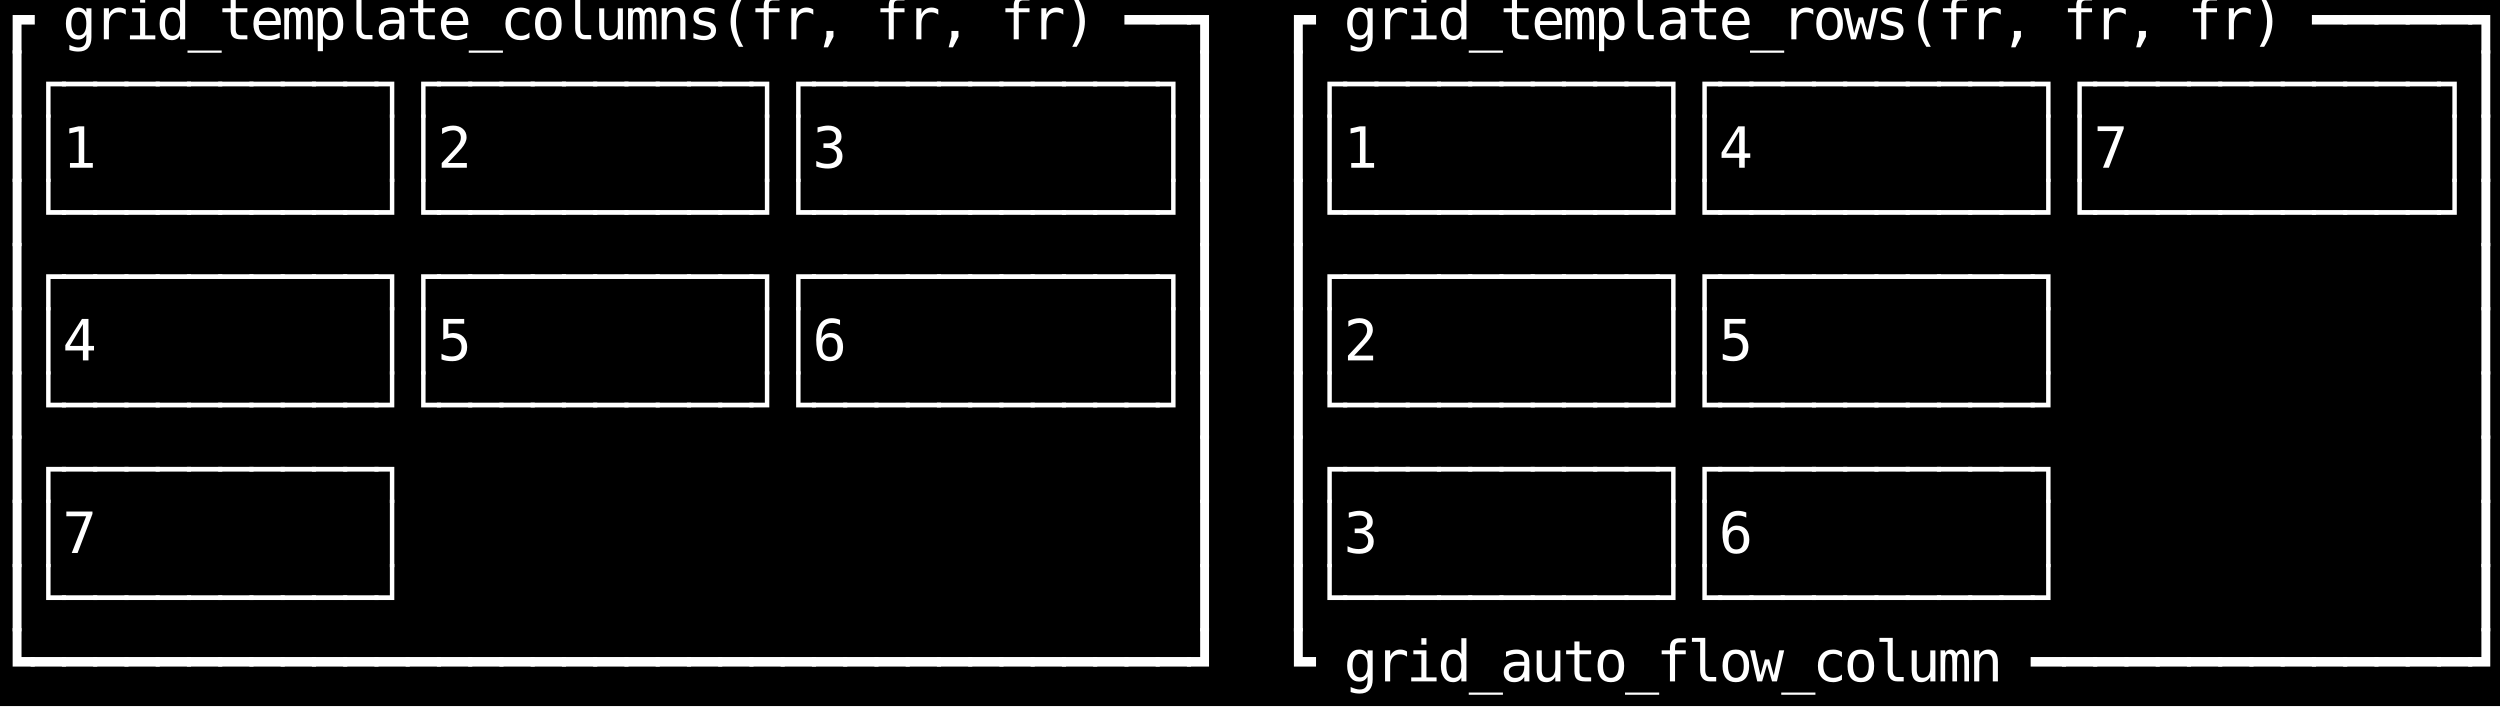
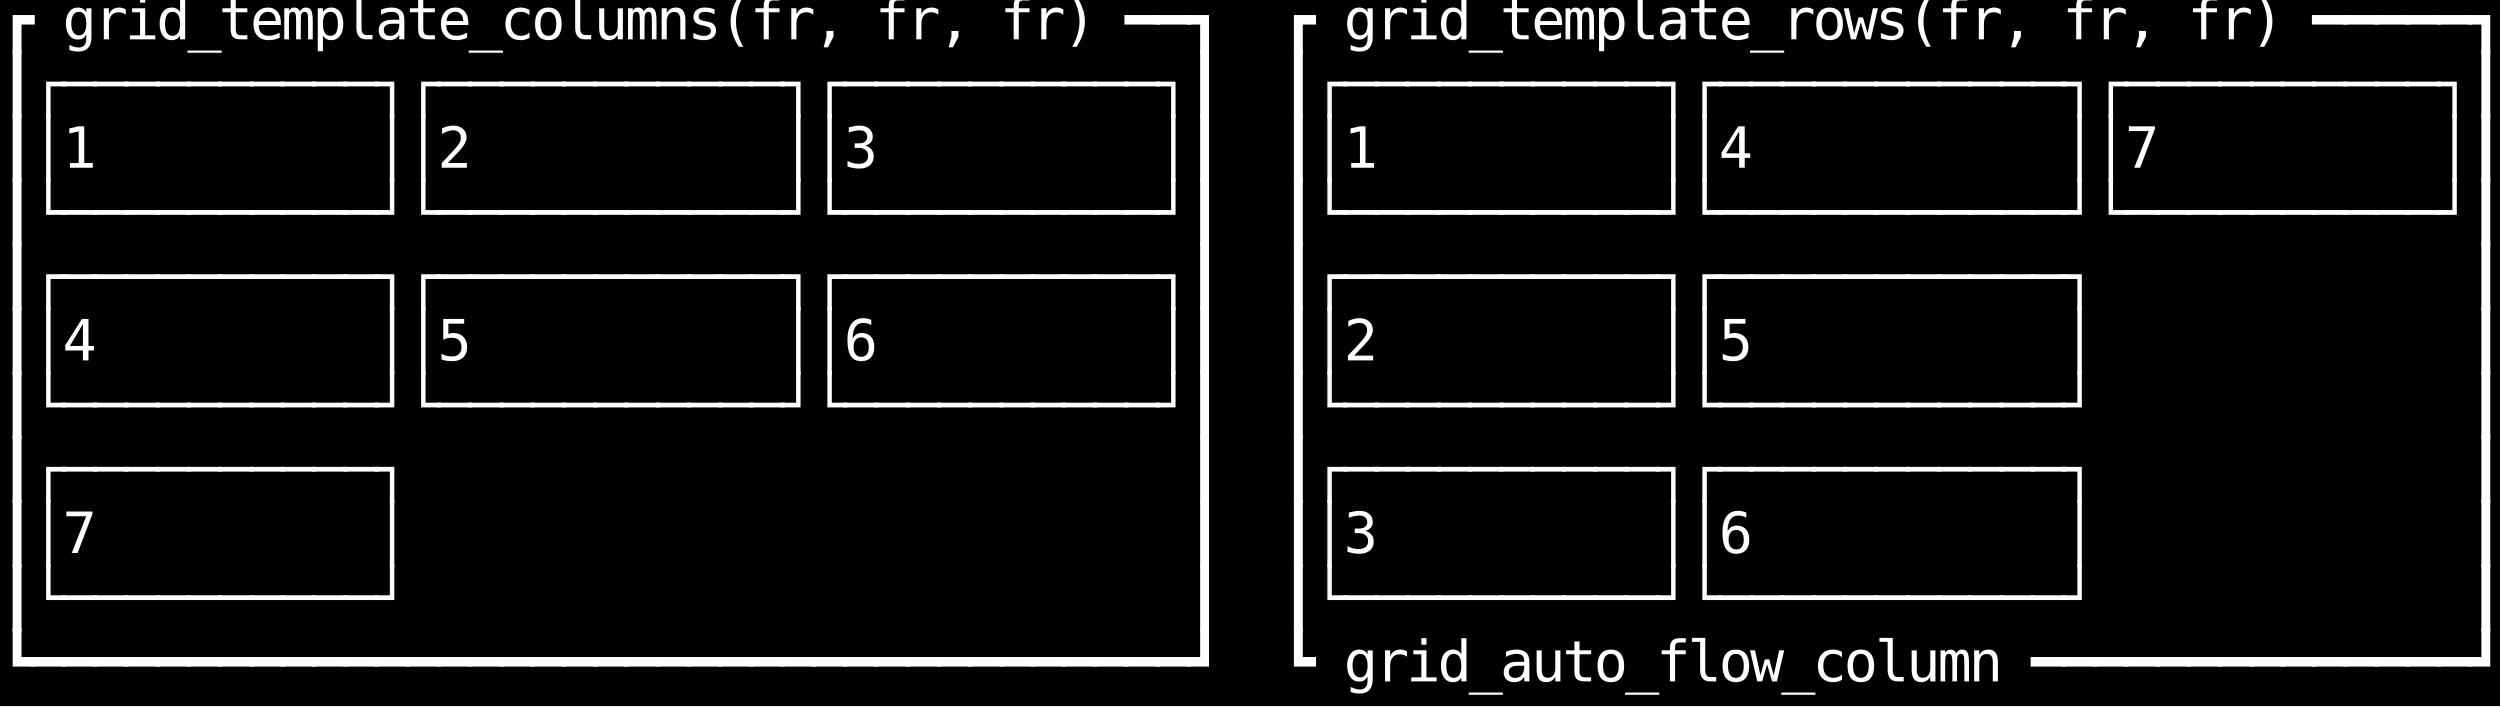
<svg xmlns="http://www.w3.org/2000/svg" width="44.00em" height="12.43em">
  <style>svg {
  dominant-baseline: hanging;
  font-size: 1rem;
}
</style>
  <g shape-rendering="crispEdges">
    <rect x="0.00em" y="0.00em" width="44.00em" height="12.43em" fill="#000000" />
    <rect x="0.00em" y="0.00em" width="44.00em" height="1.13em" fill="#000000" />
    <rect x="0.00em" y="1.13em" width="44.00em" height="1.13em" fill="#000000" />
    <rect x="0.00em" y="2.26em" width="44.00em" height="1.13em" fill="#000000" />
    <rect x="0.00em" y="3.39em" width="44.00em" height="1.13em" fill="#000000" />
    <rect x="0.00em" y="4.52em" width="44.00em" height="1.13em" fill="#000000" />
    <rect x="0.00em" y="5.65em" width="44.00em" height="1.13em" fill="#000000" />
    <rect x="0.00em" y="6.78em" width="44.00em" height="1.13em" fill="#000000" />
    <rect x="0.00em" y="7.91em" width="44.00em" height="1.13em" fill="#000000" />
    <rect x="0.00em" y="9.04em" width="44.00em" height="1.13em" fill="#000000" />
    <rect x="0.00em" y="10.17em" width="44.00em" height="1.13em" fill="#000000" />
    <rect x="0.00em" y="11.30em" width="44.00em" height="1.13em" fill="#000000" />
  </g>
  <text fill="#ffffff" font-family="monospace">
    <tspan y="0.00em">
      <tspan x="0.00em">┏</tspan>
      <tspan x="1.10em">g</tspan>
      <tspan x="1.65em">r</tspan>
      <tspan x="2.20em">i</tspan>
      <tspan x="2.75em">d</tspan>
      <tspan x="3.30em">_</tspan>
      <tspan x="3.85em">t</tspan>
      <tspan x="4.40em">e</tspan>
      <tspan x="4.95em">m</tspan>
      <tspan x="5.50em">p</tspan>
      <tspan x="6.05em">l</tspan>
      <tspan x="6.60em">a</tspan>
      <tspan x="7.15em">t</tspan>
      <tspan x="7.70em">e</tspan>
      <tspan x="8.25em">_</tspan>
      <tspan x="8.80em">c</tspan>
      <tspan x="9.35em">o</tspan>
      <tspan x="9.90em">l</tspan>
      <tspan x="10.45em">u</tspan>
      <tspan x="11.00em">m</tspan>
      <tspan x="11.55em">n</tspan>
      <tspan x="12.10em">s</tspan>
      <tspan x="12.65em">(</tspan>
      <tspan x="13.20em">f</tspan>
      <tspan x="13.75em">r</tspan>
      <tspan x="14.30em">,</tspan>
      <tspan x="15.40em">f</tspan>
      <tspan x="15.95em">r</tspan>
      <tspan x="16.50em">,</tspan>
      <tspan x="17.60em">f</tspan>
      <tspan x="18.15em">r</tspan>
      <tspan x="18.70em">)</tspan>
      <tspan x="19.80em">━</tspan>
      <tspan x="20.35em">━</tspan>
      <tspan x="20.90em">┓</tspan>
      <tspan x="22.55em">┏</tspan>
      <tspan x="23.65em">g</tspan>
      <tspan x="24.20em">r</tspan>
      <tspan x="24.75em">i</tspan>
      <tspan x="25.30em">d</tspan>
      <tspan x="25.85em">_</tspan>
      <tspan x="26.40em">t</tspan>
      <tspan x="26.95em">e</tspan>
      <tspan x="27.50em">m</tspan>
      <tspan x="28.05em">p</tspan>
      <tspan x="28.60em">l</tspan>
      <tspan x="29.15em">a</tspan>
      <tspan x="29.70em">t</tspan>
      <tspan x="30.25em">e</tspan>
      <tspan x="30.80em">_</tspan>
      <tspan x="31.35em">r</tspan>
      <tspan x="31.90em">o</tspan>
      <tspan x="32.45em">w</tspan>
      <tspan x="33.00em">s</tspan>
      <tspan x="33.55em">(</tspan>
      <tspan x="34.10em">f</tspan>
      <tspan x="34.65em">r</tspan>
      <tspan x="35.20em">,</tspan>
      <tspan x="36.30em">f</tspan>
      <tspan x="36.85em">r</tspan>
      <tspan x="37.40em">,</tspan>
      <tspan x="38.50em">f</tspan>
      <tspan x="39.05em">r</tspan>
      <tspan x="39.60em">)</tspan>
      <tspan x="40.70em">━</tspan>
      <tspan x="41.25em">━</tspan>
      <tspan x="41.80em">━</tspan>
      <tspan x="42.35em">━</tspan>
      <tspan x="42.90em">━</tspan>
      <tspan x="43.45em">┓</tspan>
    </tspan>
    <tspan y="1.13em">
      <tspan x="0.00em">┃</tspan>
      <tspan x="0.55em">┌</tspan>
      <tspan x="1.10em">─</tspan>
      <tspan x="1.65em">─</tspan>
      <tspan x="2.20em">─</tspan>
      <tspan x="2.75em">─</tspan>
      <tspan x="3.30em">─</tspan>
      <tspan x="3.85em">─</tspan>
      <tspan x="4.40em">─</tspan>
      <tspan x="4.95em">─</tspan>
      <tspan x="5.50em">─</tspan>
      <tspan x="6.05em">─</tspan>
      <tspan x="6.60em">┐</tspan>
      <tspan x="7.15em">┌</tspan>
      <tspan x="7.70em">─</tspan>
      <tspan x="8.25em">─</tspan>
      <tspan x="8.80em">─</tspan>
      <tspan x="9.35em">─</tspan>
      <tspan x="9.90em">─</tspan>
      <tspan x="10.45em">─</tspan>
      <tspan x="11.00em">─</tspan>
      <tspan x="11.55em">─</tspan>
      <tspan x="12.10em">─</tspan>
      <tspan x="12.65em">─</tspan>
-       <tspan x="13.20em">┐</tspan>
-       <tspan x="13.75em">┌</tspan>
-       <tspan x="14.30em">─</tspan>
+       <tspan x="13.20em">─</tspan>
+       <tspan x="13.75em">┐</tspan>
+       <tspan x="14.30em">┌</tspan>
      <tspan x="14.85em">─</tspan>
      <tspan x="15.40em">─</tspan>
      <tspan x="15.95em">─</tspan>
      <tspan x="16.50em">─</tspan>
      <tspan x="17.05em">─</tspan>
      <tspan x="17.60em">─</tspan>
      <tspan x="18.15em">─</tspan>
      <tspan x="18.70em">─</tspan>
      <tspan x="19.25em">─</tspan>
      <tspan x="19.80em">─</tspan>
      <tspan x="20.35em">┐</tspan>
      <tspan x="20.90em">┃</tspan>
      <tspan x="22.55em">┃</tspan>
      <tspan x="23.10em">┌</tspan>
      <tspan x="23.65em">─</tspan>
      <tspan x="24.20em">─</tspan>
      <tspan x="24.75em">─</tspan>
      <tspan x="25.30em">─</tspan>
      <tspan x="25.85em">─</tspan>
      <tspan x="26.40em">─</tspan>
      <tspan x="26.95em">─</tspan>
      <tspan x="27.50em">─</tspan>
      <tspan x="28.05em">─</tspan>
      <tspan x="28.60em">─</tspan>
      <tspan x="29.15em">┐</tspan>
      <tspan x="29.70em">┌</tspan>
      <tspan x="30.25em">─</tspan>
      <tspan x="30.80em">─</tspan>
      <tspan x="31.35em">─</tspan>
      <tspan x="31.90em">─</tspan>
      <tspan x="32.45em">─</tspan>
      <tspan x="33.00em">─</tspan>
      <tspan x="33.55em">─</tspan>
      <tspan x="34.10em">─</tspan>
      <tspan x="34.65em">─</tspan>
      <tspan x="35.20em">─</tspan>
-       <tspan x="35.75em">┐</tspan>
-       <tspan x="36.30em">┌</tspan>
-       <tspan x="36.85em">─</tspan>
+       <tspan x="35.75em">─</tspan>
+       <tspan x="36.30em">┐</tspan>
+       <tspan x="36.85em">┌</tspan>
      <tspan x="37.40em">─</tspan>
      <tspan x="37.95em">─</tspan>
      <tspan x="38.50em">─</tspan>
      <tspan x="39.05em">─</tspan>
      <tspan x="39.60em">─</tspan>
      <tspan x="40.15em">─</tspan>
      <tspan x="40.70em">─</tspan>
      <tspan x="41.25em">─</tspan>
      <tspan x="41.80em">─</tspan>
      <tspan x="42.35em">─</tspan>
      <tspan x="42.90em">┐</tspan>
      <tspan x="43.45em">┃</tspan>
    </tspan>
    <tspan y="2.26em">
      <tspan x="0.00em">┃</tspan>
      <tspan x="0.55em">│</tspan>
      <tspan x="1.10em">1</tspan>
      <tspan x="6.60em">│</tspan>
      <tspan x="7.15em">│</tspan>
      <tspan x="7.70em">2</tspan>
-       <tspan x="13.20em">│</tspan>
      <tspan x="13.75em">│</tspan>
-       <tspan x="14.30em">3</tspan>
+       <tspan x="14.30em">│</tspan>
+       <tspan x="14.85em">3</tspan>
      <tspan x="20.35em">│</tspan>
      <tspan x="20.90em">┃</tspan>
      <tspan x="22.55em">┃</tspan>
      <tspan x="23.10em">│</tspan>
      <tspan x="23.65em">1</tspan>
      <tspan x="29.15em">│</tspan>
      <tspan x="29.70em">│</tspan>
      <tspan x="30.25em">4</tspan>
-       <tspan x="35.75em">│</tspan>
      <tspan x="36.30em">│</tspan>
-       <tspan x="36.85em">7</tspan>
+       <tspan x="36.85em">│</tspan>
+       <tspan x="37.40em">7</tspan>
      <tspan x="42.90em">│</tspan>
      <tspan x="43.45em">┃</tspan>
    </tspan>
    <tspan y="3.39em">
      <tspan x="0.00em">┃</tspan>
      <tspan x="0.55em">└</tspan>
      <tspan x="1.10em">─</tspan>
      <tspan x="1.65em">─</tspan>
      <tspan x="2.20em">─</tspan>
      <tspan x="2.75em">─</tspan>
      <tspan x="3.30em">─</tspan>
      <tspan x="3.85em">─</tspan>
      <tspan x="4.40em">─</tspan>
      <tspan x="4.95em">─</tspan>
      <tspan x="5.50em">─</tspan>
      <tspan x="6.05em">─</tspan>
      <tspan x="6.60em">┘</tspan>
      <tspan x="7.15em">└</tspan>
      <tspan x="7.70em">─</tspan>
      <tspan x="8.25em">─</tspan>
      <tspan x="8.80em">─</tspan>
      <tspan x="9.35em">─</tspan>
      <tspan x="9.90em">─</tspan>
      <tspan x="10.45em">─</tspan>
      <tspan x="11.00em">─</tspan>
      <tspan x="11.55em">─</tspan>
      <tspan x="12.10em">─</tspan>
      <tspan x="12.65em">─</tspan>
-       <tspan x="13.20em">┘</tspan>
-       <tspan x="13.75em">└</tspan>
-       <tspan x="14.30em">─</tspan>
+       <tspan x="13.20em">─</tspan>
+       <tspan x="13.75em">┘</tspan>
+       <tspan x="14.30em">└</tspan>
      <tspan x="14.85em">─</tspan>
      <tspan x="15.40em">─</tspan>
      <tspan x="15.95em">─</tspan>
      <tspan x="16.50em">─</tspan>
      <tspan x="17.05em">─</tspan>
      <tspan x="17.60em">─</tspan>
      <tspan x="18.15em">─</tspan>
      <tspan x="18.70em">─</tspan>
      <tspan x="19.25em">─</tspan>
      <tspan x="19.80em">─</tspan>
      <tspan x="20.35em">┘</tspan>
      <tspan x="20.90em">┃</tspan>
      <tspan x="22.55em">┃</tspan>
      <tspan x="23.10em">└</tspan>
      <tspan x="23.65em">─</tspan>
      <tspan x="24.20em">─</tspan>
      <tspan x="24.75em">─</tspan>
      <tspan x="25.30em">─</tspan>
      <tspan x="25.85em">─</tspan>
      <tspan x="26.40em">─</tspan>
      <tspan x="26.95em">─</tspan>
      <tspan x="27.50em">─</tspan>
      <tspan x="28.05em">─</tspan>
      <tspan x="28.60em">─</tspan>
      <tspan x="29.15em">┘</tspan>
      <tspan x="29.70em">└</tspan>
      <tspan x="30.25em">─</tspan>
      <tspan x="30.80em">─</tspan>
      <tspan x="31.35em">─</tspan>
      <tspan x="31.90em">─</tspan>
      <tspan x="32.45em">─</tspan>
      <tspan x="33.00em">─</tspan>
      <tspan x="33.55em">─</tspan>
      <tspan x="34.10em">─</tspan>
      <tspan x="34.65em">─</tspan>
      <tspan x="35.20em">─</tspan>
-       <tspan x="35.75em">┘</tspan>
-       <tspan x="36.30em">└</tspan>
-       <tspan x="36.85em">─</tspan>
+       <tspan x="35.75em">─</tspan>
+       <tspan x="36.30em">┘</tspan>
+       <tspan x="36.85em">└</tspan>
      <tspan x="37.40em">─</tspan>
      <tspan x="37.95em">─</tspan>
      <tspan x="38.50em">─</tspan>
      <tspan x="39.05em">─</tspan>
      <tspan x="39.60em">─</tspan>
      <tspan x="40.15em">─</tspan>
      <tspan x="40.70em">─</tspan>
      <tspan x="41.25em">─</tspan>
      <tspan x="41.80em">─</tspan>
      <tspan x="42.35em">─</tspan>
      <tspan x="42.90em">┘</tspan>
      <tspan x="43.45em">┃</tspan>
    </tspan>
    <tspan y="4.52em">
      <tspan x="0.00em">┃</tspan>
      <tspan x="0.55em">┌</tspan>
      <tspan x="1.10em">─</tspan>
      <tspan x="1.65em">─</tspan>
      <tspan x="2.20em">─</tspan>
      <tspan x="2.75em">─</tspan>
      <tspan x="3.30em">─</tspan>
      <tspan x="3.85em">─</tspan>
      <tspan x="4.40em">─</tspan>
      <tspan x="4.95em">─</tspan>
      <tspan x="5.50em">─</tspan>
      <tspan x="6.05em">─</tspan>
      <tspan x="6.60em">┐</tspan>
      <tspan x="7.15em">┌</tspan>
      <tspan x="7.70em">─</tspan>
      <tspan x="8.25em">─</tspan>
      <tspan x="8.80em">─</tspan>
      <tspan x="9.35em">─</tspan>
      <tspan x="9.90em">─</tspan>
      <tspan x="10.45em">─</tspan>
      <tspan x="11.00em">─</tspan>
      <tspan x="11.55em">─</tspan>
      <tspan x="12.10em">─</tspan>
      <tspan x="12.65em">─</tspan>
-       <tspan x="13.20em">┐</tspan>
-       <tspan x="13.75em">┌</tspan>
-       <tspan x="14.30em">─</tspan>
+       <tspan x="13.20em">─</tspan>
+       <tspan x="13.75em">┐</tspan>
+       <tspan x="14.30em">┌</tspan>
      <tspan x="14.85em">─</tspan>
      <tspan x="15.40em">─</tspan>
      <tspan x="15.95em">─</tspan>
      <tspan x="16.50em">─</tspan>
      <tspan x="17.05em">─</tspan>
      <tspan x="17.60em">─</tspan>
      <tspan x="18.15em">─</tspan>
      <tspan x="18.70em">─</tspan>
      <tspan x="19.25em">─</tspan>
      <tspan x="19.80em">─</tspan>
      <tspan x="20.35em">┐</tspan>
      <tspan x="20.90em">┃</tspan>
      <tspan x="22.55em">┃</tspan>
      <tspan x="23.10em">┌</tspan>
      <tspan x="23.65em">─</tspan>
      <tspan x="24.20em">─</tspan>
      <tspan x="24.75em">─</tspan>
      <tspan x="25.30em">─</tspan>
      <tspan x="25.85em">─</tspan>
      <tspan x="26.40em">─</tspan>
      <tspan x="26.95em">─</tspan>
      <tspan x="27.50em">─</tspan>
      <tspan x="28.05em">─</tspan>
      <tspan x="28.60em">─</tspan>
      <tspan x="29.15em">┐</tspan>
      <tspan x="29.70em">┌</tspan>
      <tspan x="30.25em">─</tspan>
      <tspan x="30.80em">─</tspan>
      <tspan x="31.35em">─</tspan>
      <tspan x="31.90em">─</tspan>
      <tspan x="32.45em">─</tspan>
      <tspan x="33.00em">─</tspan>
      <tspan x="33.55em">─</tspan>
      <tspan x="34.10em">─</tspan>
      <tspan x="34.65em">─</tspan>
      <tspan x="35.20em">─</tspan>
-       <tspan x="35.75em">┐</tspan>
+       <tspan x="35.75em">─</tspan>
+       <tspan x="36.30em">┐</tspan>
      <tspan x="43.45em">┃</tspan>
    </tspan>
    <tspan y="5.65em">
      <tspan x="0.00em">┃</tspan>
      <tspan x="0.55em">│</tspan>
      <tspan x="1.10em">4</tspan>
      <tspan x="6.60em">│</tspan>
      <tspan x="7.15em">│</tspan>
      <tspan x="7.70em">5</tspan>
-       <tspan x="13.20em">│</tspan>
      <tspan x="13.75em">│</tspan>
-       <tspan x="14.30em">6</tspan>
+       <tspan x="14.30em">│</tspan>
+       <tspan x="14.85em">6</tspan>
      <tspan x="20.35em">│</tspan>
      <tspan x="20.90em">┃</tspan>
      <tspan x="22.55em">┃</tspan>
      <tspan x="23.10em">│</tspan>
      <tspan x="23.65em">2</tspan>
      <tspan x="29.15em">│</tspan>
      <tspan x="29.70em">│</tspan>
      <tspan x="30.25em">5</tspan>
-       <tspan x="35.75em">│</tspan>
+       <tspan x="36.30em">│</tspan>
      <tspan x="43.45em">┃</tspan>
    </tspan>
    <tspan y="6.78em">
      <tspan x="0.00em">┃</tspan>
      <tspan x="0.55em">└</tspan>
      <tspan x="1.10em">─</tspan>
      <tspan x="1.65em">─</tspan>
      <tspan x="2.20em">─</tspan>
      <tspan x="2.75em">─</tspan>
      <tspan x="3.30em">─</tspan>
      <tspan x="3.85em">─</tspan>
      <tspan x="4.40em">─</tspan>
      <tspan x="4.95em">─</tspan>
      <tspan x="5.50em">─</tspan>
      <tspan x="6.05em">─</tspan>
      <tspan x="6.60em">┘</tspan>
      <tspan x="7.15em">└</tspan>
      <tspan x="7.70em">─</tspan>
      <tspan x="8.25em">─</tspan>
      <tspan x="8.80em">─</tspan>
      <tspan x="9.35em">─</tspan>
      <tspan x="9.90em">─</tspan>
      <tspan x="10.45em">─</tspan>
      <tspan x="11.00em">─</tspan>
      <tspan x="11.55em">─</tspan>
      <tspan x="12.10em">─</tspan>
      <tspan x="12.65em">─</tspan>
-       <tspan x="13.20em">┘</tspan>
-       <tspan x="13.75em">└</tspan>
-       <tspan x="14.30em">─</tspan>
+       <tspan x="13.20em">─</tspan>
+       <tspan x="13.75em">┘</tspan>
+       <tspan x="14.30em">└</tspan>
      <tspan x="14.85em">─</tspan>
      <tspan x="15.40em">─</tspan>
      <tspan x="15.95em">─</tspan>
      <tspan x="16.50em">─</tspan>
      <tspan x="17.05em">─</tspan>
      <tspan x="17.60em">─</tspan>
      <tspan x="18.15em">─</tspan>
      <tspan x="18.70em">─</tspan>
      <tspan x="19.25em">─</tspan>
      <tspan x="19.80em">─</tspan>
      <tspan x="20.35em">┘</tspan>
      <tspan x="20.90em">┃</tspan>
      <tspan x="22.55em">┃</tspan>
      <tspan x="23.10em">└</tspan>
      <tspan x="23.65em">─</tspan>
      <tspan x="24.20em">─</tspan>
      <tspan x="24.75em">─</tspan>
      <tspan x="25.30em">─</tspan>
      <tspan x="25.85em">─</tspan>
      <tspan x="26.40em">─</tspan>
      <tspan x="26.95em">─</tspan>
      <tspan x="27.50em">─</tspan>
      <tspan x="28.05em">─</tspan>
      <tspan x="28.60em">─</tspan>
      <tspan x="29.15em">┘</tspan>
      <tspan x="29.70em">└</tspan>
      <tspan x="30.25em">─</tspan>
      <tspan x="30.80em">─</tspan>
      <tspan x="31.35em">─</tspan>
      <tspan x="31.90em">─</tspan>
      <tspan x="32.45em">─</tspan>
      <tspan x="33.00em">─</tspan>
      <tspan x="33.55em">─</tspan>
      <tspan x="34.10em">─</tspan>
      <tspan x="34.65em">─</tspan>
      <tspan x="35.20em">─</tspan>
-       <tspan x="35.75em">┘</tspan>
+       <tspan x="35.75em">─</tspan>
+       <tspan x="36.30em">┘</tspan>
      <tspan x="43.45em">┃</tspan>
    </tspan>
    <tspan y="7.91em">
      <tspan x="0.00em">┃</tspan>
      <tspan x="0.55em">┌</tspan>
      <tspan x="1.10em">─</tspan>
      <tspan x="1.65em">─</tspan>
      <tspan x="2.20em">─</tspan>
      <tspan x="2.75em">─</tspan>
      <tspan x="3.30em">─</tspan>
      <tspan x="3.85em">─</tspan>
      <tspan x="4.40em">─</tspan>
      <tspan x="4.95em">─</tspan>
      <tspan x="5.50em">─</tspan>
      <tspan x="6.05em">─</tspan>
      <tspan x="6.60em">┐</tspan>
      <tspan x="20.90em">┃</tspan>
      <tspan x="22.55em">┃</tspan>
      <tspan x="23.10em">┌</tspan>
      <tspan x="23.65em">─</tspan>
      <tspan x="24.20em">─</tspan>
      <tspan x="24.75em">─</tspan>
      <tspan x="25.30em">─</tspan>
      <tspan x="25.85em">─</tspan>
      <tspan x="26.40em">─</tspan>
      <tspan x="26.95em">─</tspan>
      <tspan x="27.50em">─</tspan>
      <tspan x="28.05em">─</tspan>
      <tspan x="28.60em">─</tspan>
      <tspan x="29.15em">┐</tspan>
      <tspan x="29.70em">┌</tspan>
      <tspan x="30.25em">─</tspan>
      <tspan x="30.80em">─</tspan>
      <tspan x="31.35em">─</tspan>
      <tspan x="31.90em">─</tspan>
      <tspan x="32.45em">─</tspan>
      <tspan x="33.00em">─</tspan>
      <tspan x="33.55em">─</tspan>
      <tspan x="34.10em">─</tspan>
      <tspan x="34.65em">─</tspan>
      <tspan x="35.20em">─</tspan>
-       <tspan x="35.75em">┐</tspan>
+       <tspan x="35.75em">─</tspan>
+       <tspan x="36.30em">┐</tspan>
      <tspan x="43.45em">┃</tspan>
    </tspan>
    <tspan y="9.04em">
      <tspan x="0.00em">┃</tspan>
      <tspan x="0.55em">│</tspan>
      <tspan x="1.10em">7</tspan>
      <tspan x="6.60em">│</tspan>
      <tspan x="20.90em">┃</tspan>
      <tspan x="22.55em">┃</tspan>
      <tspan x="23.10em">│</tspan>
      <tspan x="23.65em">3</tspan>
      <tspan x="29.15em">│</tspan>
      <tspan x="29.70em">│</tspan>
      <tspan x="30.25em">6</tspan>
-       <tspan x="35.75em">│</tspan>
+       <tspan x="36.30em">│</tspan>
      <tspan x="43.45em">┃</tspan>
    </tspan>
    <tspan y="10.17em">
      <tspan x="0.00em">┃</tspan>
      <tspan x="0.55em">└</tspan>
      <tspan x="1.10em">─</tspan>
      <tspan x="1.65em">─</tspan>
      <tspan x="2.20em">─</tspan>
      <tspan x="2.75em">─</tspan>
      <tspan x="3.30em">─</tspan>
      <tspan x="3.85em">─</tspan>
      <tspan x="4.40em">─</tspan>
      <tspan x="4.95em">─</tspan>
      <tspan x="5.50em">─</tspan>
      <tspan x="6.05em">─</tspan>
      <tspan x="6.60em">┘</tspan>
      <tspan x="20.90em">┃</tspan>
      <tspan x="22.55em">┃</tspan>
      <tspan x="23.10em">└</tspan>
      <tspan x="23.65em">─</tspan>
      <tspan x="24.20em">─</tspan>
      <tspan x="24.75em">─</tspan>
      <tspan x="25.30em">─</tspan>
      <tspan x="25.85em">─</tspan>
      <tspan x="26.40em">─</tspan>
      <tspan x="26.95em">─</tspan>
      <tspan x="27.50em">─</tspan>
      <tspan x="28.05em">─</tspan>
      <tspan x="28.60em">─</tspan>
      <tspan x="29.15em">┘</tspan>
      <tspan x="29.70em">└</tspan>
      <tspan x="30.25em">─</tspan>
      <tspan x="30.80em">─</tspan>
      <tspan x="31.35em">─</tspan>
      <tspan x="31.90em">─</tspan>
      <tspan x="32.45em">─</tspan>
      <tspan x="33.00em">─</tspan>
      <tspan x="33.55em">─</tspan>
      <tspan x="34.10em">─</tspan>
      <tspan x="34.65em">─</tspan>
      <tspan x="35.20em">─</tspan>
-       <tspan x="35.75em">┘</tspan>
+       <tspan x="35.75em">─</tspan>
+       <tspan x="36.30em">┘</tspan>
      <tspan x="43.45em">┃</tspan>
    </tspan>
    <tspan y="11.30em">
      <tspan x="0.00em">┗</tspan>
      <tspan x="0.55em">━</tspan>
      <tspan x="1.10em">━</tspan>
      <tspan x="1.65em">━</tspan>
      <tspan x="2.20em">━</tspan>
      <tspan x="2.75em">━</tspan>
      <tspan x="3.30em">━</tspan>
      <tspan x="3.85em">━</tspan>
      <tspan x="4.40em">━</tspan>
      <tspan x="4.95em">━</tspan>
      <tspan x="5.50em">━</tspan>
      <tspan x="6.05em">━</tspan>
      <tspan x="6.60em">━</tspan>
      <tspan x="7.15em">━</tspan>
      <tspan x="7.70em">━</tspan>
      <tspan x="8.25em">━</tspan>
      <tspan x="8.80em">━</tspan>
      <tspan x="9.35em">━</tspan>
      <tspan x="9.90em">━</tspan>
      <tspan x="10.45em">━</tspan>
      <tspan x="11.00em">━</tspan>
      <tspan x="11.55em">━</tspan>
      <tspan x="12.10em">━</tspan>
      <tspan x="12.65em">━</tspan>
      <tspan x="13.20em">━</tspan>
      <tspan x="13.75em">━</tspan>
      <tspan x="14.30em">━</tspan>
      <tspan x="14.85em">━</tspan>
      <tspan x="15.40em">━</tspan>
      <tspan x="15.95em">━</tspan>
      <tspan x="16.50em">━</tspan>
      <tspan x="17.05em">━</tspan>
      <tspan x="17.60em">━</tspan>
      <tspan x="18.15em">━</tspan>
      <tspan x="18.70em">━</tspan>
      <tspan x="19.25em">━</tspan>
      <tspan x="19.80em">━</tspan>
      <tspan x="20.35em">━</tspan>
      <tspan x="20.90em">┛</tspan>
      <tspan x="22.55em">┗</tspan>
      <tspan x="23.65em">g</tspan>
      <tspan x="24.20em">r</tspan>
      <tspan x="24.75em">i</tspan>
      <tspan x="25.30em">d</tspan>
      <tspan x="25.85em">_</tspan>
      <tspan x="26.40em">a</tspan>
      <tspan x="26.95em">u</tspan>
      <tspan x="27.50em">t</tspan>
      <tspan x="28.05em">o</tspan>
      <tspan x="28.60em">_</tspan>
      <tspan x="29.15em">f</tspan>
      <tspan x="29.70em">l</tspan>
      <tspan x="30.25em">o</tspan>
      <tspan x="30.80em">w</tspan>
      <tspan x="31.35em">_</tspan>
      <tspan x="31.90em">c</tspan>
      <tspan x="32.45em">o</tspan>
      <tspan x="33.00em">l</tspan>
      <tspan x="33.55em">u</tspan>
      <tspan x="34.10em">m</tspan>
      <tspan x="34.65em">n</tspan>
      <tspan x="35.75em">━</tspan>
      <tspan x="36.30em">━</tspan>
      <tspan x="36.85em">━</tspan>
      <tspan x="37.40em">━</tspan>
      <tspan x="37.95em">━</tspan>
      <tspan x="38.50em">━</tspan>
      <tspan x="39.05em">━</tspan>
      <tspan x="39.60em">━</tspan>
      <tspan x="40.15em">━</tspan>
      <tspan x="40.70em">━</tspan>
      <tspan x="41.25em">━</tspan>
      <tspan x="41.80em">━</tspan>
      <tspan x="42.35em">━</tspan>
      <tspan x="42.90em">━</tspan>
      <tspan x="43.45em">┛</tspan>
    </tspan>
  </text>
</svg>
